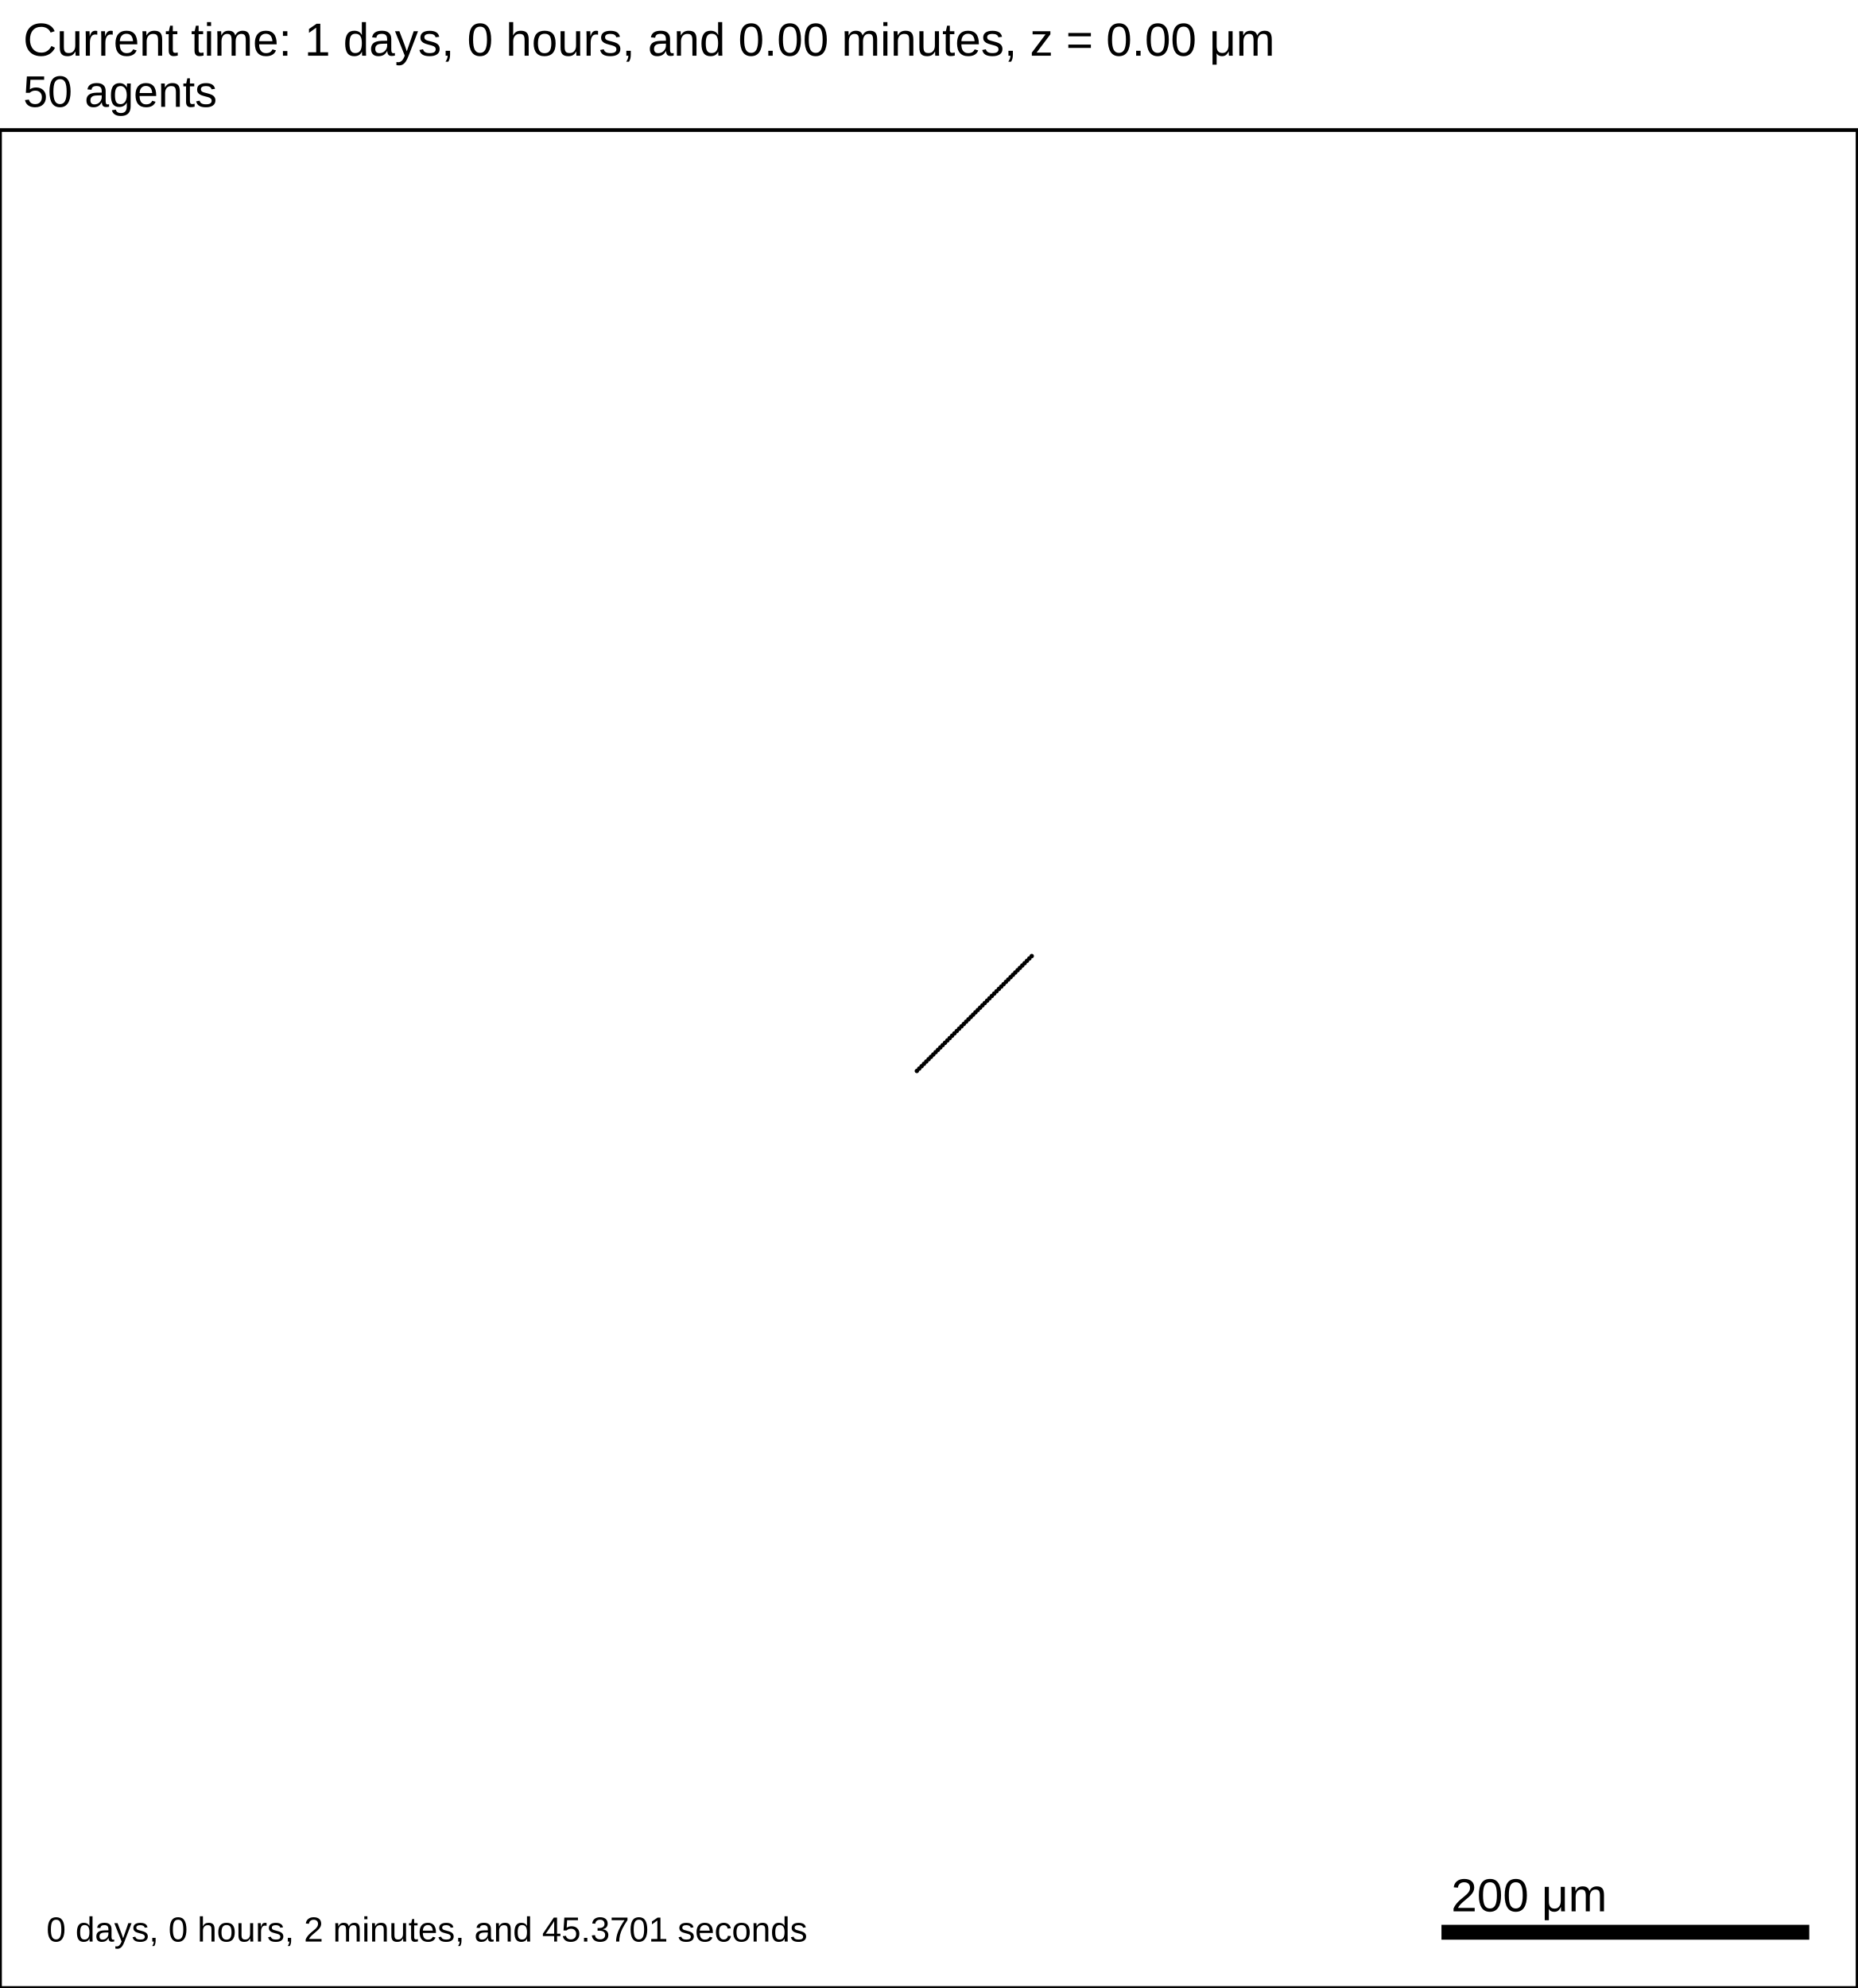
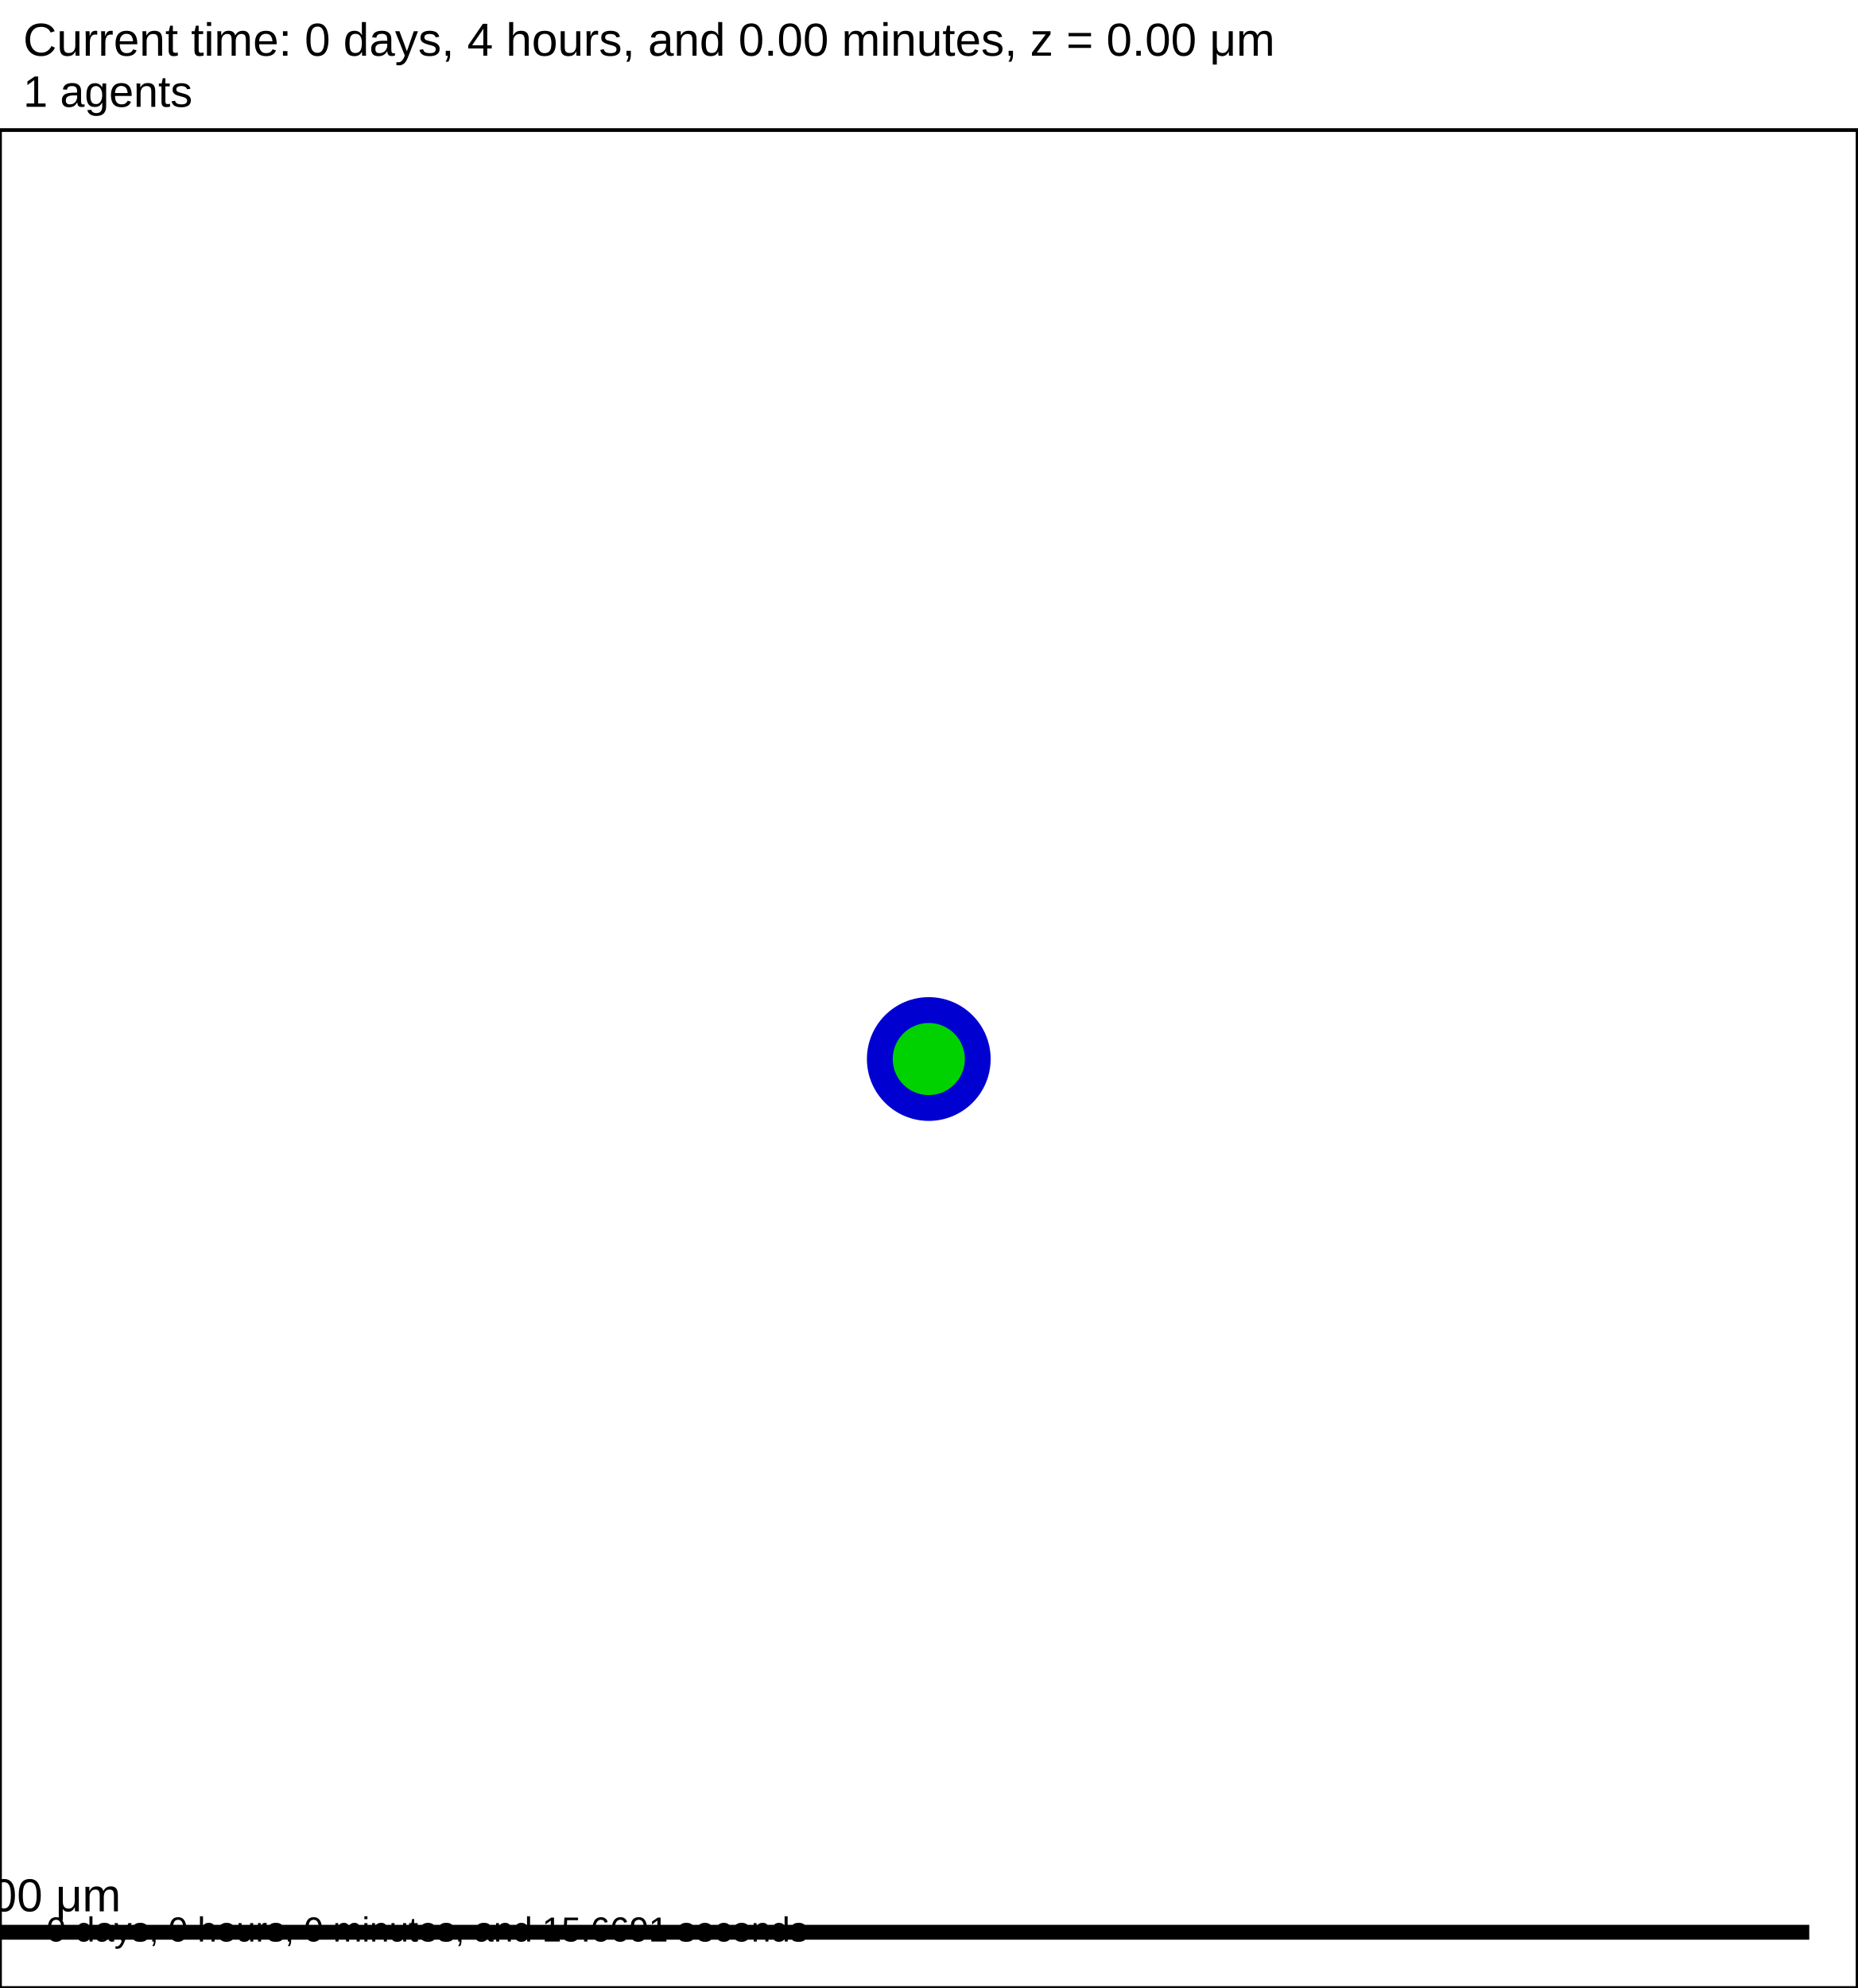
- <svg xmlns="http://www.w3.org/2000/svg" version="1.1" width="1000" height="1070" id="svg2">
-   <rect x="0" y="0" width="1000" height="1070" stroke-width="2" stroke="white" fill="white" />
-   <text x="12.5" y="30" font-family="Arial" font-size="25" fill="black">
-    Current time: 1 days, 0 hours, and 0.00 minutes, z = 0.00 μm
+ <svg xmlns="http://www.w3.org/2000/svg" version="1.1" width="200" height="214" id="svg2">
+   <rect x="0" y="0" width="200" height="214" stroke-width="0.4" stroke="white" fill="white" />
+   <text x="2.5" y="6" font-family="Arial" font-size="5" fill="black">
+    Current time: 0 days, 4 hours, and 0.00 minutes, z = 0.00 μm
  </text>
-   <text x="12.5" y="57.5" font-family="Arial" font-size="23.75" fill="black">
-    50 agents
+   <text x="2.5" y="11.5" font-family="Arial" font-size="4.75" fill="black">
+    1 agents
  </text>
-   <g id="tissue" transform="translate(0,1070) scale(1,-1)">
+   <g id="tissue" transform="translate(0,214) scale(1,-1)">
    <g id="ECM">
  </g>
    <g id="cells">
      <g id="cell0">
-         <circle cx="493.58" cy="493.58" r="0.942" stroke-width="0.5" stroke="rgb(0,0,0)" fill="rgb(0,0,0)" />
-         <circle cx="493.58" cy="493.58" r="0.566" stroke-width="0.5" stroke="rgb(0,0,0)" fill="rgb(0,0,0)" />
-       </g>
-       <g id="cell1">
-         <circle cx="494.848" cy="494.848" r="0.942" stroke-width="0.5" stroke="rgb(0,0,0)" fill="rgb(0,0,0)" />
-         <circle cx="494.848" cy="494.848" r="0.566" stroke-width="0.5" stroke="rgb(0,0,0)" fill="rgb(0,0,0)" />
-       </g>
-       <g id="cell2">
-         <circle cx="496.115" cy="496.115" r="0.942" stroke-width="0.5" stroke="rgb(0,0,0)" fill="rgb(0,0,0)" />
-         <circle cx="496.115" cy="496.115" r="0.566" stroke-width="0.5" stroke="rgb(0,0,0)" fill="rgb(0,0,0)" />
-       </g>
-       <g id="cell3">
-         <circle cx="497.382" cy="497.382" r="0.942" stroke-width="0.5" stroke="rgb(0,0,0)" fill="rgb(0,0,0)" />
-         <circle cx="497.382" cy="497.382" r="0.566" stroke-width="0.5" stroke="rgb(0,0,0)" fill="rgb(0,0,0)" />
-       </g>
-       <g id="cell4">
-         <circle cx="498.648" cy="498.648" r="0.942" stroke-width="0.5" stroke="rgb(0,0,0)" fill="rgb(0,0,0)" />
-         <circle cx="498.648" cy="498.648" r="0.566" stroke-width="0.5" stroke="rgb(0,0,0)" fill="rgb(0,0,0)" />
-       </g>
-       <g id="cell5">
-         <circle cx="499.913" cy="499.913" r="0.942" stroke-width="0.5" stroke="rgb(0,0,0)" fill="rgb(0,0,0)" />
-         <circle cx="499.913" cy="499.913" r="0.566" stroke-width="0.5" stroke="rgb(0,0,0)" fill="rgb(0,0,0)" />
-       </g>
-       <g id="cell6">
-         <circle cx="501.178" cy="501.178" r="0.942" stroke-width="0.5" stroke="rgb(0,0,0)" fill="rgb(0,0,0)" />
-         <circle cx="501.178" cy="501.178" r="0.566" stroke-width="0.5" stroke="rgb(0,0,0)" fill="rgb(0,0,0)" />
-       </g>
-       <g id="cell7">
-         <circle cx="502.442" cy="502.442" r="0.942" stroke-width="0.5" stroke="rgb(0,0,0)" fill="rgb(0,0,0)" />
-         <circle cx="502.442" cy="502.442" r="0.566" stroke-width="0.5" stroke="rgb(0,0,0)" fill="rgb(0,0,0)" />
-       </g>
-       <g id="cell8">
-         <circle cx="503.705" cy="503.705" r="0.942" stroke-width="0.5" stroke="rgb(0,0,0)" fill="rgb(0,0,0)" />
-         <circle cx="503.705" cy="503.705" r="0.566" stroke-width="0.5" stroke="rgb(0,0,0)" fill="rgb(0,0,0)" />
-       </g>
-       <g id="cell9">
-         <circle cx="504.968" cy="504.968" r="0.942" stroke-width="0.5" stroke="rgb(0,0,0)" fill="rgb(0,0,0)" />
-         <circle cx="504.968" cy="504.968" r="0.566" stroke-width="0.5" stroke="rgb(0,0,0)" fill="rgb(0,0,0)" />
-       </g>
-       <g id="cell10">
-         <circle cx="506.231" cy="506.231" r="0.942" stroke-width="0.5" stroke="rgb(0,0,0)" fill="rgb(0,0,0)" />
-         <circle cx="506.231" cy="506.231" r="0.566" stroke-width="0.5" stroke="rgb(0,0,0)" fill="rgb(0,0,0)" />
-       </g>
-       <g id="cell11">
-         <circle cx="507.493" cy="507.493" r="0.942" stroke-width="0.5" stroke="rgb(0,0,0)" fill="rgb(0,0,0)" />
-         <circle cx="507.493" cy="507.493" r="0.566" stroke-width="0.5" stroke="rgb(0,0,0)" fill="rgb(0,0,0)" />
-       </g>
-       <g id="cell12">
-         <circle cx="508.754" cy="508.754" r="0.942" stroke-width="0.5" stroke="rgb(0,0,0)" fill="rgb(0,0,0)" />
-         <circle cx="508.754" cy="508.754" r="0.566" stroke-width="0.5" stroke="rgb(0,0,0)" fill="rgb(0,0,0)" />
-       </g>
-       <g id="cell13">
-         <circle cx="510.016" cy="510.016" r="0.942" stroke-width="0.5" stroke="rgb(0,0,0)" fill="rgb(0,0,0)" />
-         <circle cx="510.016" cy="510.016" r="0.566" stroke-width="0.5" stroke="rgb(0,0,0)" fill="rgb(0,0,0)" />
-       </g>
-       <g id="cell14">
-         <circle cx="511.276" cy="511.276" r="0.942" stroke-width="0.5" stroke="rgb(0,0,0)" fill="rgb(0,0,0)" />
-         <circle cx="511.276" cy="511.276" r="0.566" stroke-width="0.5" stroke="rgb(0,0,0)" fill="rgb(0,0,0)" />
-       </g>
-       <g id="cell15">
-         <circle cx="512.537" cy="512.537" r="0.942" stroke-width="0.5" stroke="rgb(0,0,0)" fill="rgb(0,0,0)" />
-         <circle cx="512.537" cy="512.537" r="0.566" stroke-width="0.5" stroke="rgb(0,0,0)" fill="rgb(0,0,0)" />
-       </g>
-       <g id="cell16">
-         <circle cx="513.797" cy="513.797" r="0.942" stroke-width="0.5" stroke="rgb(0,0,0)" fill="rgb(0,0,0)" />
-         <circle cx="513.797" cy="513.797" r="0.566" stroke-width="0.5" stroke="rgb(0,0,0)" fill="rgb(0,0,0)" />
-       </g>
-       <g id="cell17">
-         <circle cx="515.057" cy="515.057" r="0.942" stroke-width="0.5" stroke="rgb(0,0,0)" fill="rgb(0,0,0)" />
-         <circle cx="515.057" cy="515.057" r="0.566" stroke-width="0.5" stroke="rgb(0,0,0)" fill="rgb(0,0,0)" />
-       </g>
-       <g id="cell18">
-         <circle cx="516.316" cy="516.316" r="0.942" stroke-width="0.5" stroke="rgb(0,0,0)" fill="rgb(0,0,0)" />
-         <circle cx="516.316" cy="516.316" r="0.566" stroke-width="0.5" stroke="rgb(0,0,0)" fill="rgb(0,0,0)" />
-       </g>
-       <g id="cell19">
-         <circle cx="517.576" cy="517.576" r="0.942" stroke-width="0.5" stroke="rgb(0,0,0)" fill="rgb(0,0,0)" />
-         <circle cx="517.576" cy="517.576" r="0.566" stroke-width="0.5" stroke="rgb(0,0,0)" fill="rgb(0,0,0)" />
-       </g>
-       <g id="cell20">
-         <circle cx="518.835" cy="518.835" r="0.942" stroke-width="0.5" stroke="rgb(0,0,0)" fill="rgb(0,0,0)" />
-         <circle cx="518.835" cy="518.835" r="0.566" stroke-width="0.5" stroke="rgb(0,0,0)" fill="rgb(0,0,0)" />
-       </g>
-       <g id="cell21">
-         <circle cx="520.094" cy="520.094" r="0.942" stroke-width="0.5" stroke="rgb(0,0,0)" fill="rgb(0,0,0)" />
-         <circle cx="520.094" cy="520.094" r="0.566" stroke-width="0.5" stroke="rgb(0,0,0)" fill="rgb(0,0,0)" />
-       </g>
-       <g id="cell22">
-         <circle cx="521.353" cy="521.353" r="0.942" stroke-width="0.5" stroke="rgb(0,0,0)" fill="rgb(0,0,0)" />
-         <circle cx="521.353" cy="521.353" r="0.566" stroke-width="0.5" stroke="rgb(0,0,0)" fill="rgb(0,0,0)" />
-       </g>
-       <g id="cell23">
-         <circle cx="522.612" cy="522.612" r="0.942" stroke-width="0.5" stroke="rgb(0,0,0)" fill="rgb(0,0,0)" />
-         <circle cx="522.612" cy="522.612" r="0.566" stroke-width="0.5" stroke="rgb(0,0,0)" fill="rgb(0,0,0)" />
-       </g>
-       <g id="cell24">
-         <circle cx="523.871" cy="523.871" r="0.942" stroke-width="0.5" stroke="rgb(0,0,0)" fill="rgb(0,0,0)" />
-         <circle cx="523.871" cy="523.871" r="0.566" stroke-width="0.5" stroke="rgb(0,0,0)" fill="rgb(0,0,0)" />
-       </g>
-       <g id="cell25">
-         <circle cx="525.129" cy="525.129" r="0.942" stroke-width="0.5" stroke="rgb(0,0,0)" fill="rgb(0,0,0)" />
-         <circle cx="525.129" cy="525.129" r="0.566" stroke-width="0.5" stroke="rgb(0,0,0)" fill="rgb(0,0,0)" />
-       </g>
-       <g id="cell26">
-         <circle cx="526.388" cy="526.388" r="0.942" stroke-width="0.5" stroke="rgb(0,0,0)" fill="rgb(0,0,0)" />
-         <circle cx="526.388" cy="526.388" r="0.566" stroke-width="0.5" stroke="rgb(0,0,0)" fill="rgb(0,0,0)" />
-       </g>
-       <g id="cell27">
-         <circle cx="527.647" cy="527.647" r="0.942" stroke-width="0.5" stroke="rgb(0,0,0)" fill="rgb(0,0,0)" />
-         <circle cx="527.647" cy="527.647" r="0.566" stroke-width="0.5" stroke="rgb(0,0,0)" fill="rgb(0,0,0)" />
-       </g>
-       <g id="cell28">
-         <circle cx="528.906" cy="528.906" r="0.942" stroke-width="0.5" stroke="rgb(0,0,0)" fill="rgb(0,0,0)" />
-         <circle cx="528.906" cy="528.906" r="0.566" stroke-width="0.5" stroke="rgb(0,0,0)" fill="rgb(0,0,0)" />
-       </g>
-       <g id="cell29">
-         <circle cx="530.165" cy="530.165" r="0.942" stroke-width="0.5" stroke="rgb(0,0,0)" fill="rgb(0,0,0)" />
-         <circle cx="530.165" cy="530.165" r="0.566" stroke-width="0.5" stroke="rgb(0,0,0)" fill="rgb(0,0,0)" />
-       </g>
-       <g id="cell30">
-         <circle cx="531.424" cy="531.424" r="0.942" stroke-width="0.5" stroke="rgb(0,0,0)" fill="rgb(0,0,0)" />
-         <circle cx="531.424" cy="531.424" r="0.566" stroke-width="0.5" stroke="rgb(0,0,0)" fill="rgb(0,0,0)" />
-       </g>
-       <g id="cell31">
-         <circle cx="532.684" cy="532.684" r="0.942" stroke-width="0.5" stroke="rgb(0,0,0)" fill="rgb(0,0,0)" />
-         <circle cx="532.684" cy="532.684" r="0.566" stroke-width="0.5" stroke="rgb(0,0,0)" fill="rgb(0,0,0)" />
-       </g>
-       <g id="cell32">
-         <circle cx="533.943" cy="533.943" r="0.942" stroke-width="0.5" stroke="rgb(0,0,0)" fill="rgb(0,0,0)" />
-         <circle cx="533.943" cy="533.943" r="0.566" stroke-width="0.5" stroke="rgb(0,0,0)" fill="rgb(0,0,0)" />
-       </g>
-       <g id="cell33">
-         <circle cx="535.203" cy="535.203" r="0.942" stroke-width="0.5" stroke="rgb(0,0,0)" fill="rgb(0,0,0)" />
-         <circle cx="535.203" cy="535.203" r="0.566" stroke-width="0.5" stroke="rgb(0,0,0)" fill="rgb(0,0,0)" />
-       </g>
-       <g id="cell34">
-         <circle cx="536.463" cy="536.463" r="0.942" stroke-width="0.5" stroke="rgb(0,0,0)" fill="rgb(0,0,0)" />
-         <circle cx="536.463" cy="536.463" r="0.566" stroke-width="0.5" stroke="rgb(0,0,0)" fill="rgb(0,0,0)" />
-       </g>
-       <g id="cell35">
-         <circle cx="537.724" cy="537.724" r="0.942" stroke-width="0.5" stroke="rgb(0,0,0)" fill="rgb(0,0,0)" />
-         <circle cx="537.724" cy="537.724" r="0.566" stroke-width="0.5" stroke="rgb(0,0,0)" fill="rgb(0,0,0)" />
-       </g>
-       <g id="cell36">
-         <circle cx="538.984" cy="538.984" r="0.942" stroke-width="0.5" stroke="rgb(0,0,0)" fill="rgb(0,0,0)" />
-         <circle cx="538.984" cy="538.984" r="0.566" stroke-width="0.5" stroke="rgb(0,0,0)" fill="rgb(0,0,0)" />
-       </g>
-       <g id="cell37">
-         <circle cx="540.246" cy="540.246" r="0.942" stroke-width="0.5" stroke="rgb(0,0,0)" fill="rgb(0,0,0)" />
-         <circle cx="540.246" cy="540.246" r="0.566" stroke-width="0.5" stroke="rgb(0,0,0)" fill="rgb(0,0,0)" />
-       </g>
-       <g id="cell38">
-         <circle cx="541.507" cy="541.507" r="0.942" stroke-width="0.5" stroke="rgb(0,0,0)" fill="rgb(0,0,0)" />
-         <circle cx="541.507" cy="541.507" r="0.566" stroke-width="0.5" stroke="rgb(0,0,0)" fill="rgb(0,0,0)" />
-       </g>
-       <g id="cell39">
-         <circle cx="542.769" cy="542.769" r="0.942" stroke-width="0.5" stroke="rgb(0,0,0)" fill="rgb(0,0,0)" />
-         <circle cx="542.769" cy="542.769" r="0.566" stroke-width="0.5" stroke="rgb(0,0,0)" fill="rgb(0,0,0)" />
-       </g>
-       <g id="cell40">
-         <circle cx="544.032" cy="544.032" r="0.942" stroke-width="0.5" stroke="rgb(0,0,0)" fill="rgb(0,0,0)" />
-         <circle cx="544.032" cy="544.032" r="0.566" stroke-width="0.5" stroke="rgb(0,0,0)" fill="rgb(0,0,0)" />
-       </g>
-       <g id="cell41">
-         <circle cx="545.295" cy="545.295" r="0.942" stroke-width="0.5" stroke="rgb(0,0,0)" fill="rgb(0,0,0)" />
-         <circle cx="545.295" cy="545.295" r="0.566" stroke-width="0.5" stroke="rgb(0,0,0)" fill="rgb(0,0,0)" />
-       </g>
-       <g id="cell42">
-         <circle cx="546.558" cy="546.558" r="0.942" stroke-width="0.5" stroke="rgb(0,0,0)" fill="rgb(0,0,0)" />
-         <circle cx="546.558" cy="546.558" r="0.566" stroke-width="0.5" stroke="rgb(0,0,0)" fill="rgb(0,0,0)" />
-       </g>
-       <g id="cell43">
-         <circle cx="547.822" cy="547.822" r="0.942" stroke-width="0.5" stroke="rgb(0,0,0)" fill="rgb(0,0,0)" />
-         <circle cx="547.822" cy="547.822" r="0.566" stroke-width="0.5" stroke="rgb(0,0,0)" fill="rgb(0,0,0)" />
-       </g>
-       <g id="cell44">
-         <circle cx="549.087" cy="549.087" r="0.942" stroke-width="0.5" stroke="rgb(0,0,0)" fill="rgb(0,0,0)" />
-         <circle cx="549.087" cy="549.087" r="0.566" stroke-width="0.5" stroke="rgb(0,0,0)" fill="rgb(0,0,0)" />
-       </g>
-       <g id="cell45">
-         <circle cx="550.352" cy="550.352" r="0.942" stroke-width="0.5" stroke="rgb(0,0,0)" fill="rgb(0,0,0)" />
-         <circle cx="550.352" cy="550.352" r="0.566" stroke-width="0.5" stroke="rgb(0,0,0)" fill="rgb(0,0,0)" />
-       </g>
-       <g id="cell46">
-         <circle cx="551.618" cy="551.618" r="0.942" stroke-width="0.5" stroke="rgb(0,0,0)" fill="rgb(0,0,0)" />
-         <circle cx="551.618" cy="551.618" r="0.566" stroke-width="0.5" stroke="rgb(0,0,0)" fill="rgb(0,0,0)" />
-       </g>
-       <g id="cell47">
-         <circle cx="552.885" cy="552.885" r="0.942" stroke-width="0.5" stroke="rgb(0,0,0)" fill="rgb(0,0,0)" />
-         <circle cx="552.885" cy="552.885" r="0.566" stroke-width="0.5" stroke="rgb(0,0,0)" fill="rgb(0,0,0)" />
-       </g>
-       <g id="cell48">
-         <circle cx="554.152" cy="554.152" r="0.942" stroke-width="0.5" stroke="rgb(0,0,0)" fill="rgb(0,0,0)" />
-         <circle cx="554.152" cy="554.152" r="0.566" stroke-width="0.5" stroke="rgb(0,0,0)" fill="rgb(0,0,0)" />
-       </g>
-       <g id="cell49">
-         <circle cx="555.42" cy="555.42" r="0.942" stroke-width="0.5" stroke="rgb(0,0,0)" fill="rgb(0,0,0)" />
-         <circle cx="555.42" cy="555.42" r="0.566" stroke-width="0.5" stroke="rgb(0,0,0)" fill="rgb(0,0,0)" />
+         <circle cx="100" cy="100" r="6.411" stroke-width="0.5" stroke="rgb(0,0,209)" fill="rgb(0,0,209)" />
+         <circle cx="100" cy="100" r="3.631" stroke-width="0.5" stroke="rgb(0,210,0)" fill="rgb(0,210,0)" />
      </g>
    </g>
  </g>
-   <rect x="775" y="1035" width="200" height="10" stroke-width="2" stroke="rgb(255,255,255)" fill="rgb(0,0,0)" />
-   <text x="781.25" y="1028.75" font-family="Arial" font-size="25" fill="black">
+   <rect x="-5" y="207" width="200" height="2" stroke-width="0.4" stroke="rgb(255,255,255)" fill="rgb(0,0,0)" />
+   <text x="-3.75" y="205.75" font-family="Arial" font-size="5" fill="black">
   200 μm
  </text>
-   <text x="25" y="1045" font-family="Arial" font-size="18.75" fill="black">
-    0 days, 0 hours, 2 minutes, and 45.3701 seconds
+   <text x="5" y="209" font-family="Arial" font-size="3.75" fill="black">
+    0 days, 0 hours, 0 minutes, and 15.6691 seconds
  </text>
-   <rect x="0" y="70" width="1000" height="1000" stroke-width="2" stroke="rgb(0,0,0)" fill="none" />
+   <rect x="0" y="14" width="200" height="200" stroke-width="0.4" stroke="rgb(0,0,0)" fill="none" />
</svg>
